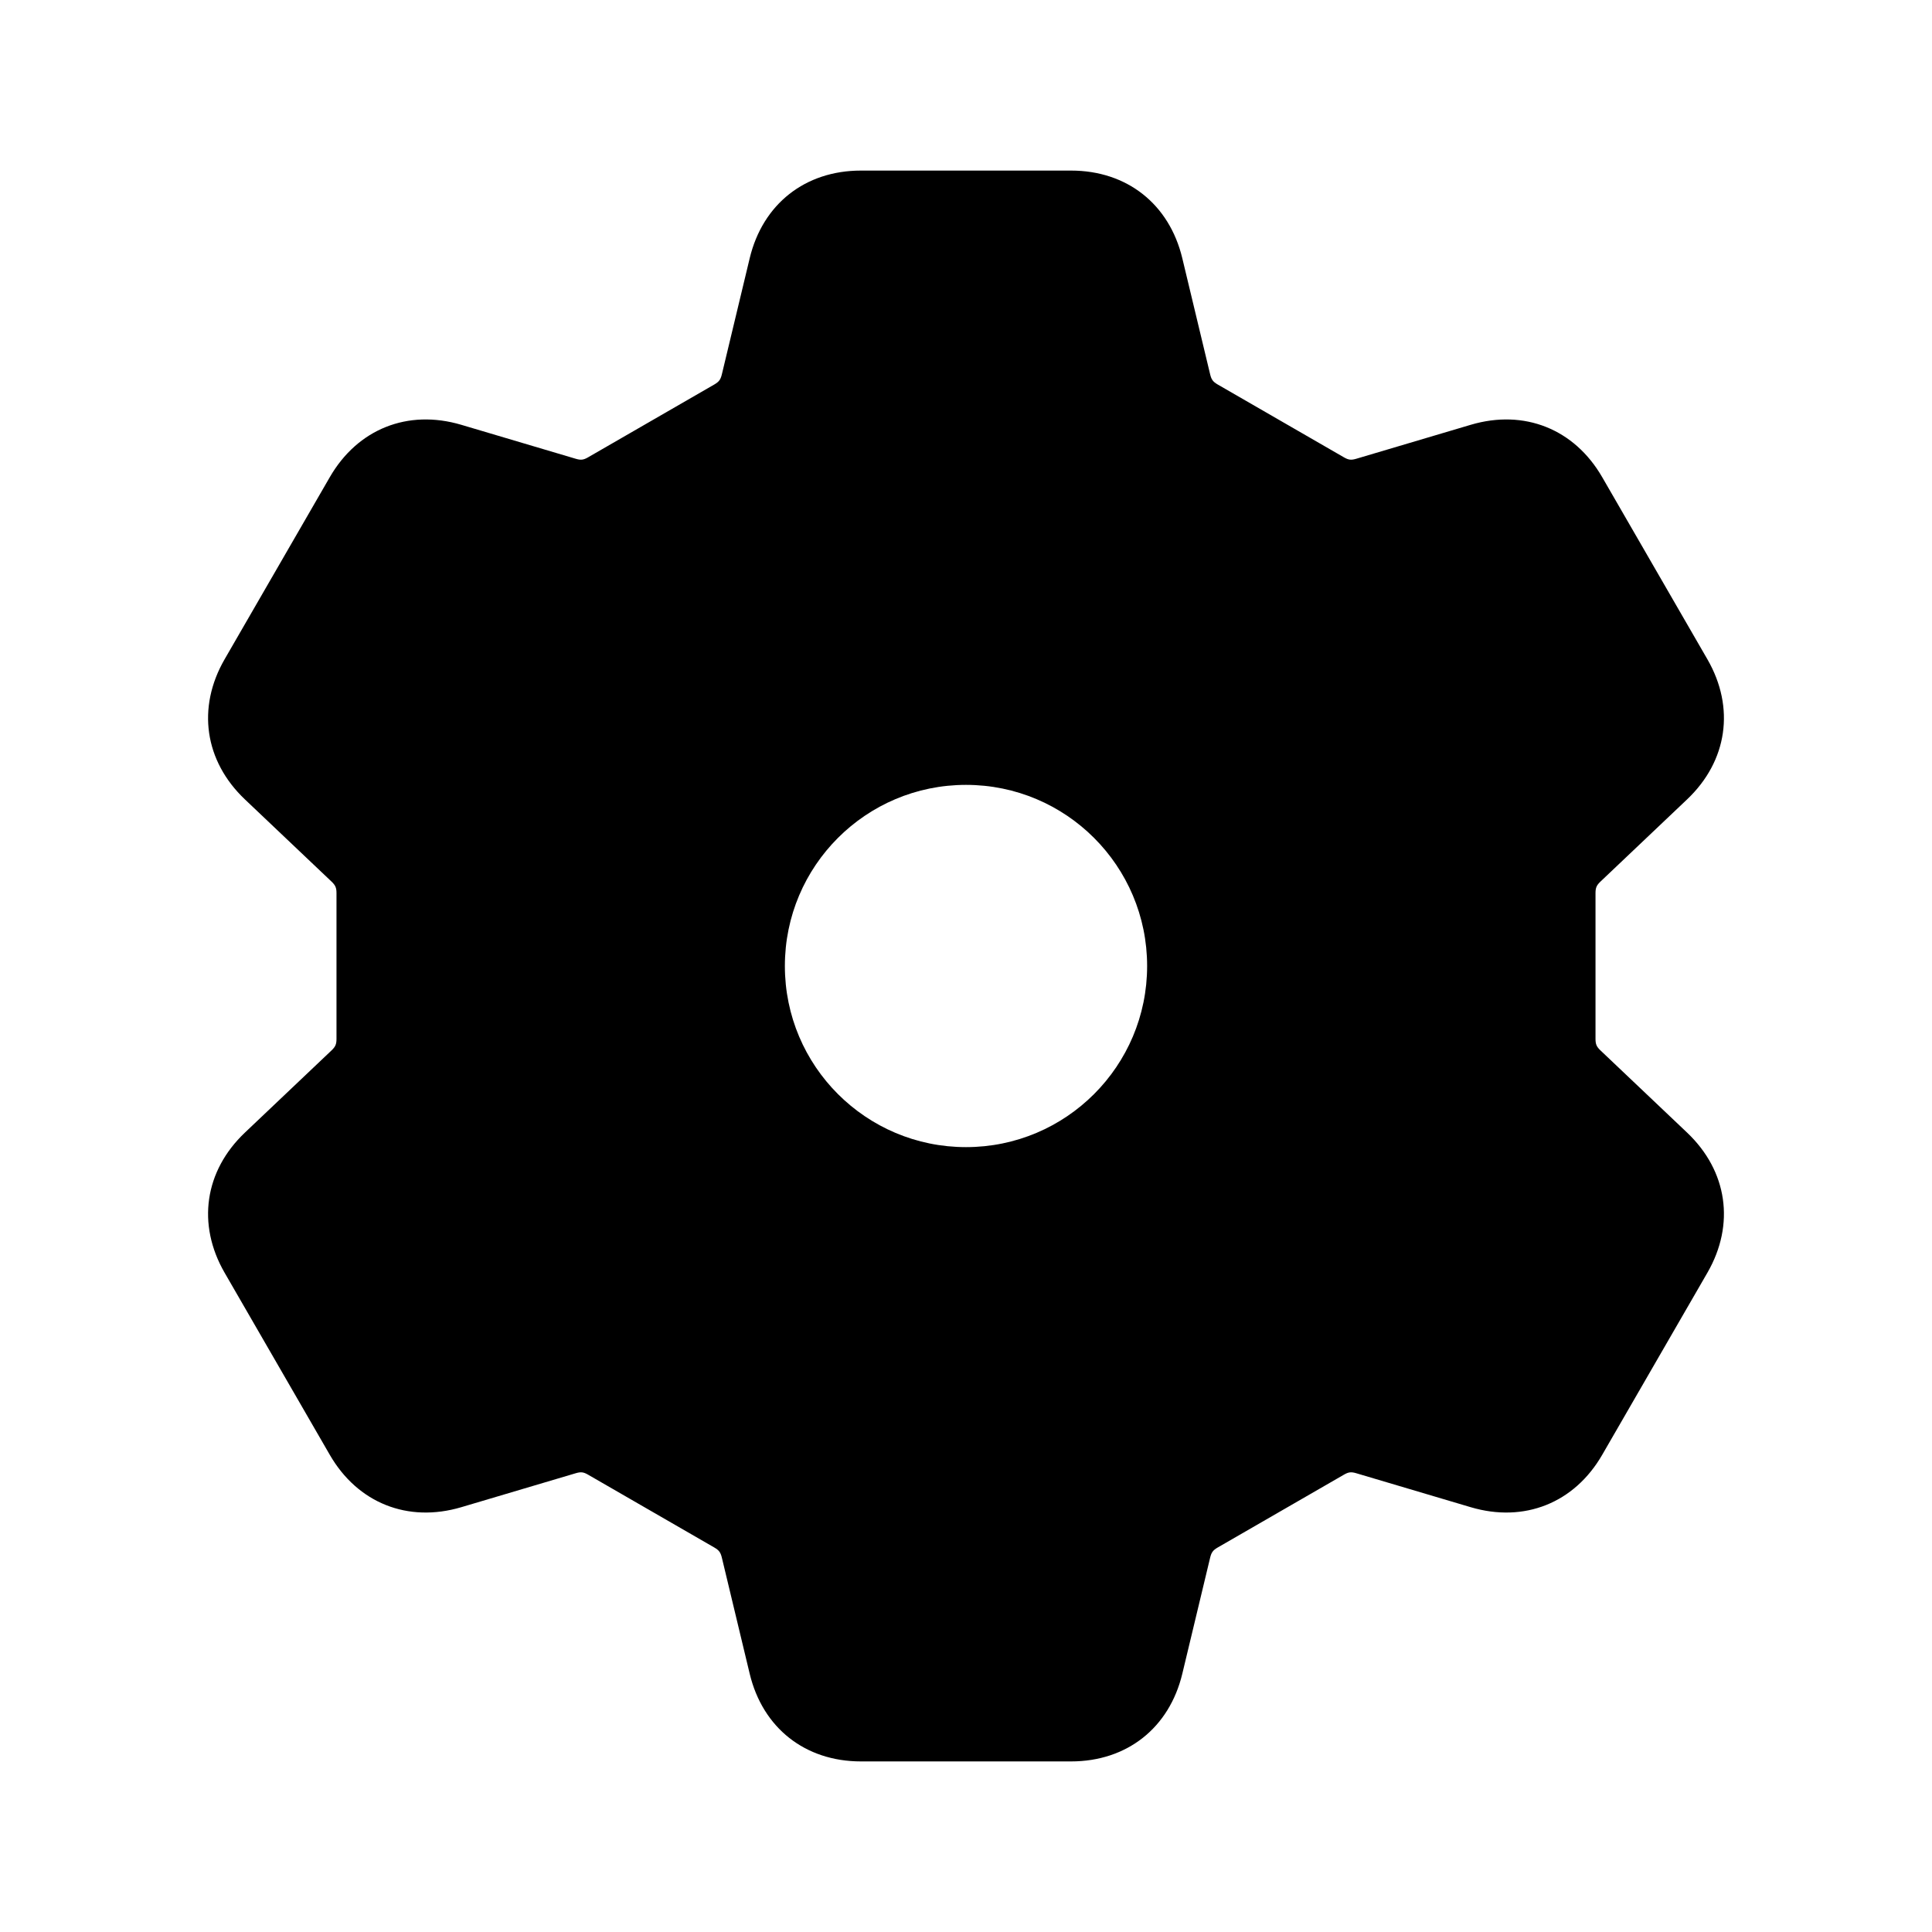
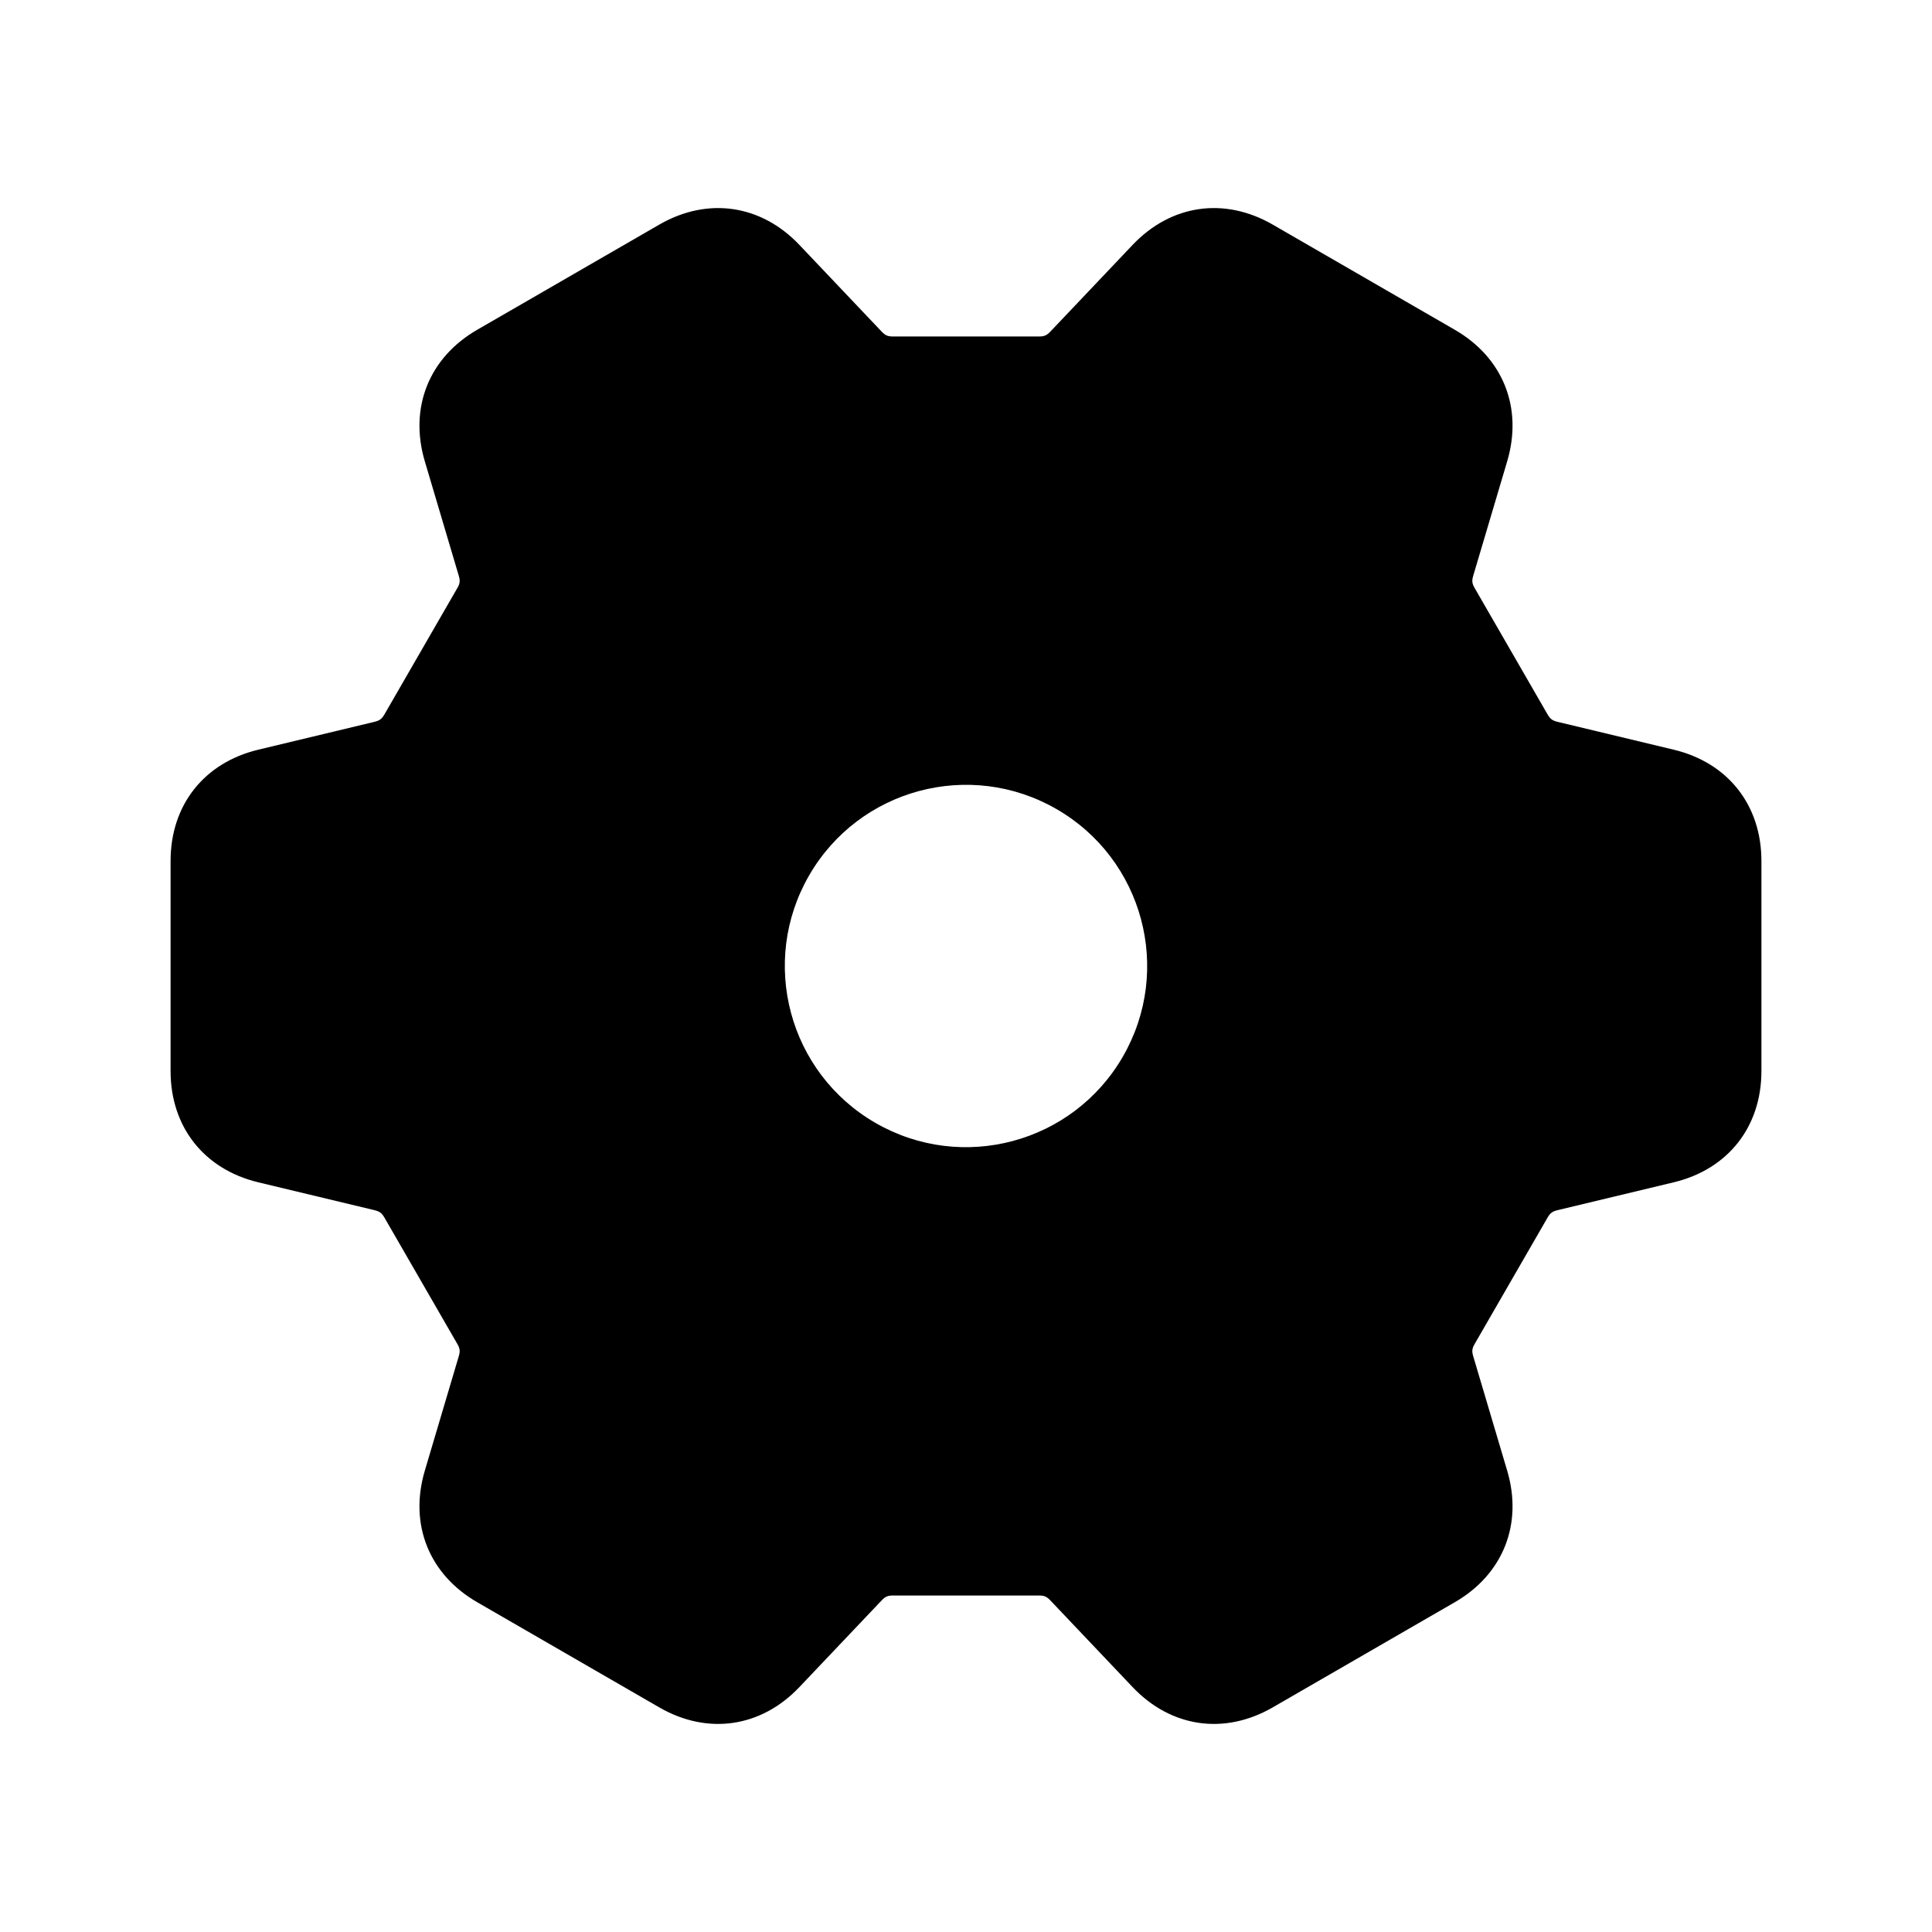
<svg xmlns="http://www.w3.org/2000/svg" viewBox="0 0 24 24" fill="currentColor" stroke="none" fill-rule="evenodd">
  <g data-part="body">
-     <path d="M14.687 3.208 L15.033 4.651 C15.049 4.716 15.068 4.742 15.126 4.776 L16.693 5.68 C16.751 5.714 16.784 5.718 16.848 5.699 L18.27 5.277 C18.935 5.08 19.558 5.329 19.904 5.929 L21.21 8.19 C21.556 8.79 21.46 9.454 20.957 9.931 L19.881 10.952 C19.833 10.998 19.82 11.028 19.82 11.095 L19.82 12.905 C19.82 12.972 19.833 13.002 19.881 13.048 L20.957 14.069 C21.46 14.546 21.556 15.21 21.21 15.81 L19.904 18.071 C19.558 18.671 18.935 18.92 18.27 18.723 L16.848 18.301 C16.784 18.282 16.751 18.286 16.693 18.32 L15.126 19.224 C15.068 19.258 15.049 19.284 15.033 19.349 L14.687 20.792 C14.525 21.466 13.998 21.881 13.305 21.881 L10.695 21.881 C10.002 21.881 9.475 21.466 9.313 20.792 L8.967 19.349 C8.951 19.284 8.932 19.258 8.874 19.224 L7.307 18.32 C7.249 18.286 7.216 18.282 7.152 18.301 L5.73 18.723 C5.065 18.92 4.442 18.671 4.096 18.071 L2.79 15.81 C2.444 15.21 2.54 14.546 3.043 14.069 L4.119 13.048 C4.167 13.002 4.18 12.972 4.18 12.905 L4.18 11.095 C4.18 11.028 4.167 10.998 4.119 10.952 L3.043 9.931 C2.54 9.454 2.444 8.79 2.79 8.19 L4.096 5.929 C4.442 5.329 5.065 5.08 5.73 5.277 L7.152 5.699 C7.216 5.718 7.249 5.714 7.307 5.68 L8.874 4.776 L8.874 4.776 C8.932 4.742 8.951 4.716 8.967 4.651 L9.313 3.208 C9.475 2.534 10.002 2.119 10.695 2.119 L13.305 2.119 C13.998 2.119 14.525 2.534 14.687 3.208 Z M9.75 12 A2.25 2.25 0 1 0 14.25 12 A2.25 2.25 0 1 0 9.75 12 Z" />
+     <path d="M18.723 5.73 L18.301 7.152 C18.282 7.216 18.286 7.249 18.32 7.307 L19.224 8.874 C19.258 8.932 19.284 8.951 19.349 8.967 L20.792 9.313 C21.466 9.475 21.881 10.002 21.881 10.695 L21.881 13.305 C21.881 13.998 21.466 14.525 20.792 14.687 L19.349 15.033 C19.284 15.049 19.258 15.068 19.224 15.126 L18.32 16.693 C18.286 16.751 18.282 16.784 18.301 16.848 L18.723 18.27 C18.92 18.935 18.671 19.558 18.071 19.904 L15.81 21.21 C15.21 21.556 14.546 21.46 14.069 20.957 L13.048 19.881 C13.002 19.833 12.972 19.82 12.905 19.82 L11.095 19.82 C11.028 19.82 10.998 19.833 10.952 19.881 L9.931 20.957 C9.454 21.46 8.79 21.556 8.19 21.21 L5.929 19.904 C5.329 19.558 5.08 18.935 5.277 18.27 L5.699 16.848 C5.718 16.784 5.714 16.751 5.68 16.693 L4.776 15.126 C4.742 15.068 4.716 15.049 4.651 15.033 L3.208 14.687 C2.534 14.525 2.119 13.998 2.119 13.305 L2.119 10.695 C2.119 10.002 2.534 9.475 3.208 9.313 L4.651 8.967 C4.716 8.951 4.742 8.932 4.776 8.874 L5.68 7.307 C5.714 7.249 5.718 7.216 5.699 7.152 L5.277 5.73 C5.08 5.065 5.329 4.442 5.929 4.096 L8.19 2.79 C8.79 2.444 9.454 2.54 9.931 3.043 L10.952 4.119 C10.998 4.167 11.028 4.18 11.095 4.18 L12.905 4.18 L12.905 4.18 C12.972 4.18 13.002 4.167 13.048 4.119 L14.069 3.043 C14.546 2.54 15.21 2.444 15.81 2.79 L18.071 4.096 C18.671 4.442 18.92 5.065 18.723 5.73 Z M10.051 10.875 A2.25 2.25 0 1 0 13.949 13.125 A2.25 2.25 0 1 0 10.051 10.875 Z" />
  </g>
</svg>
